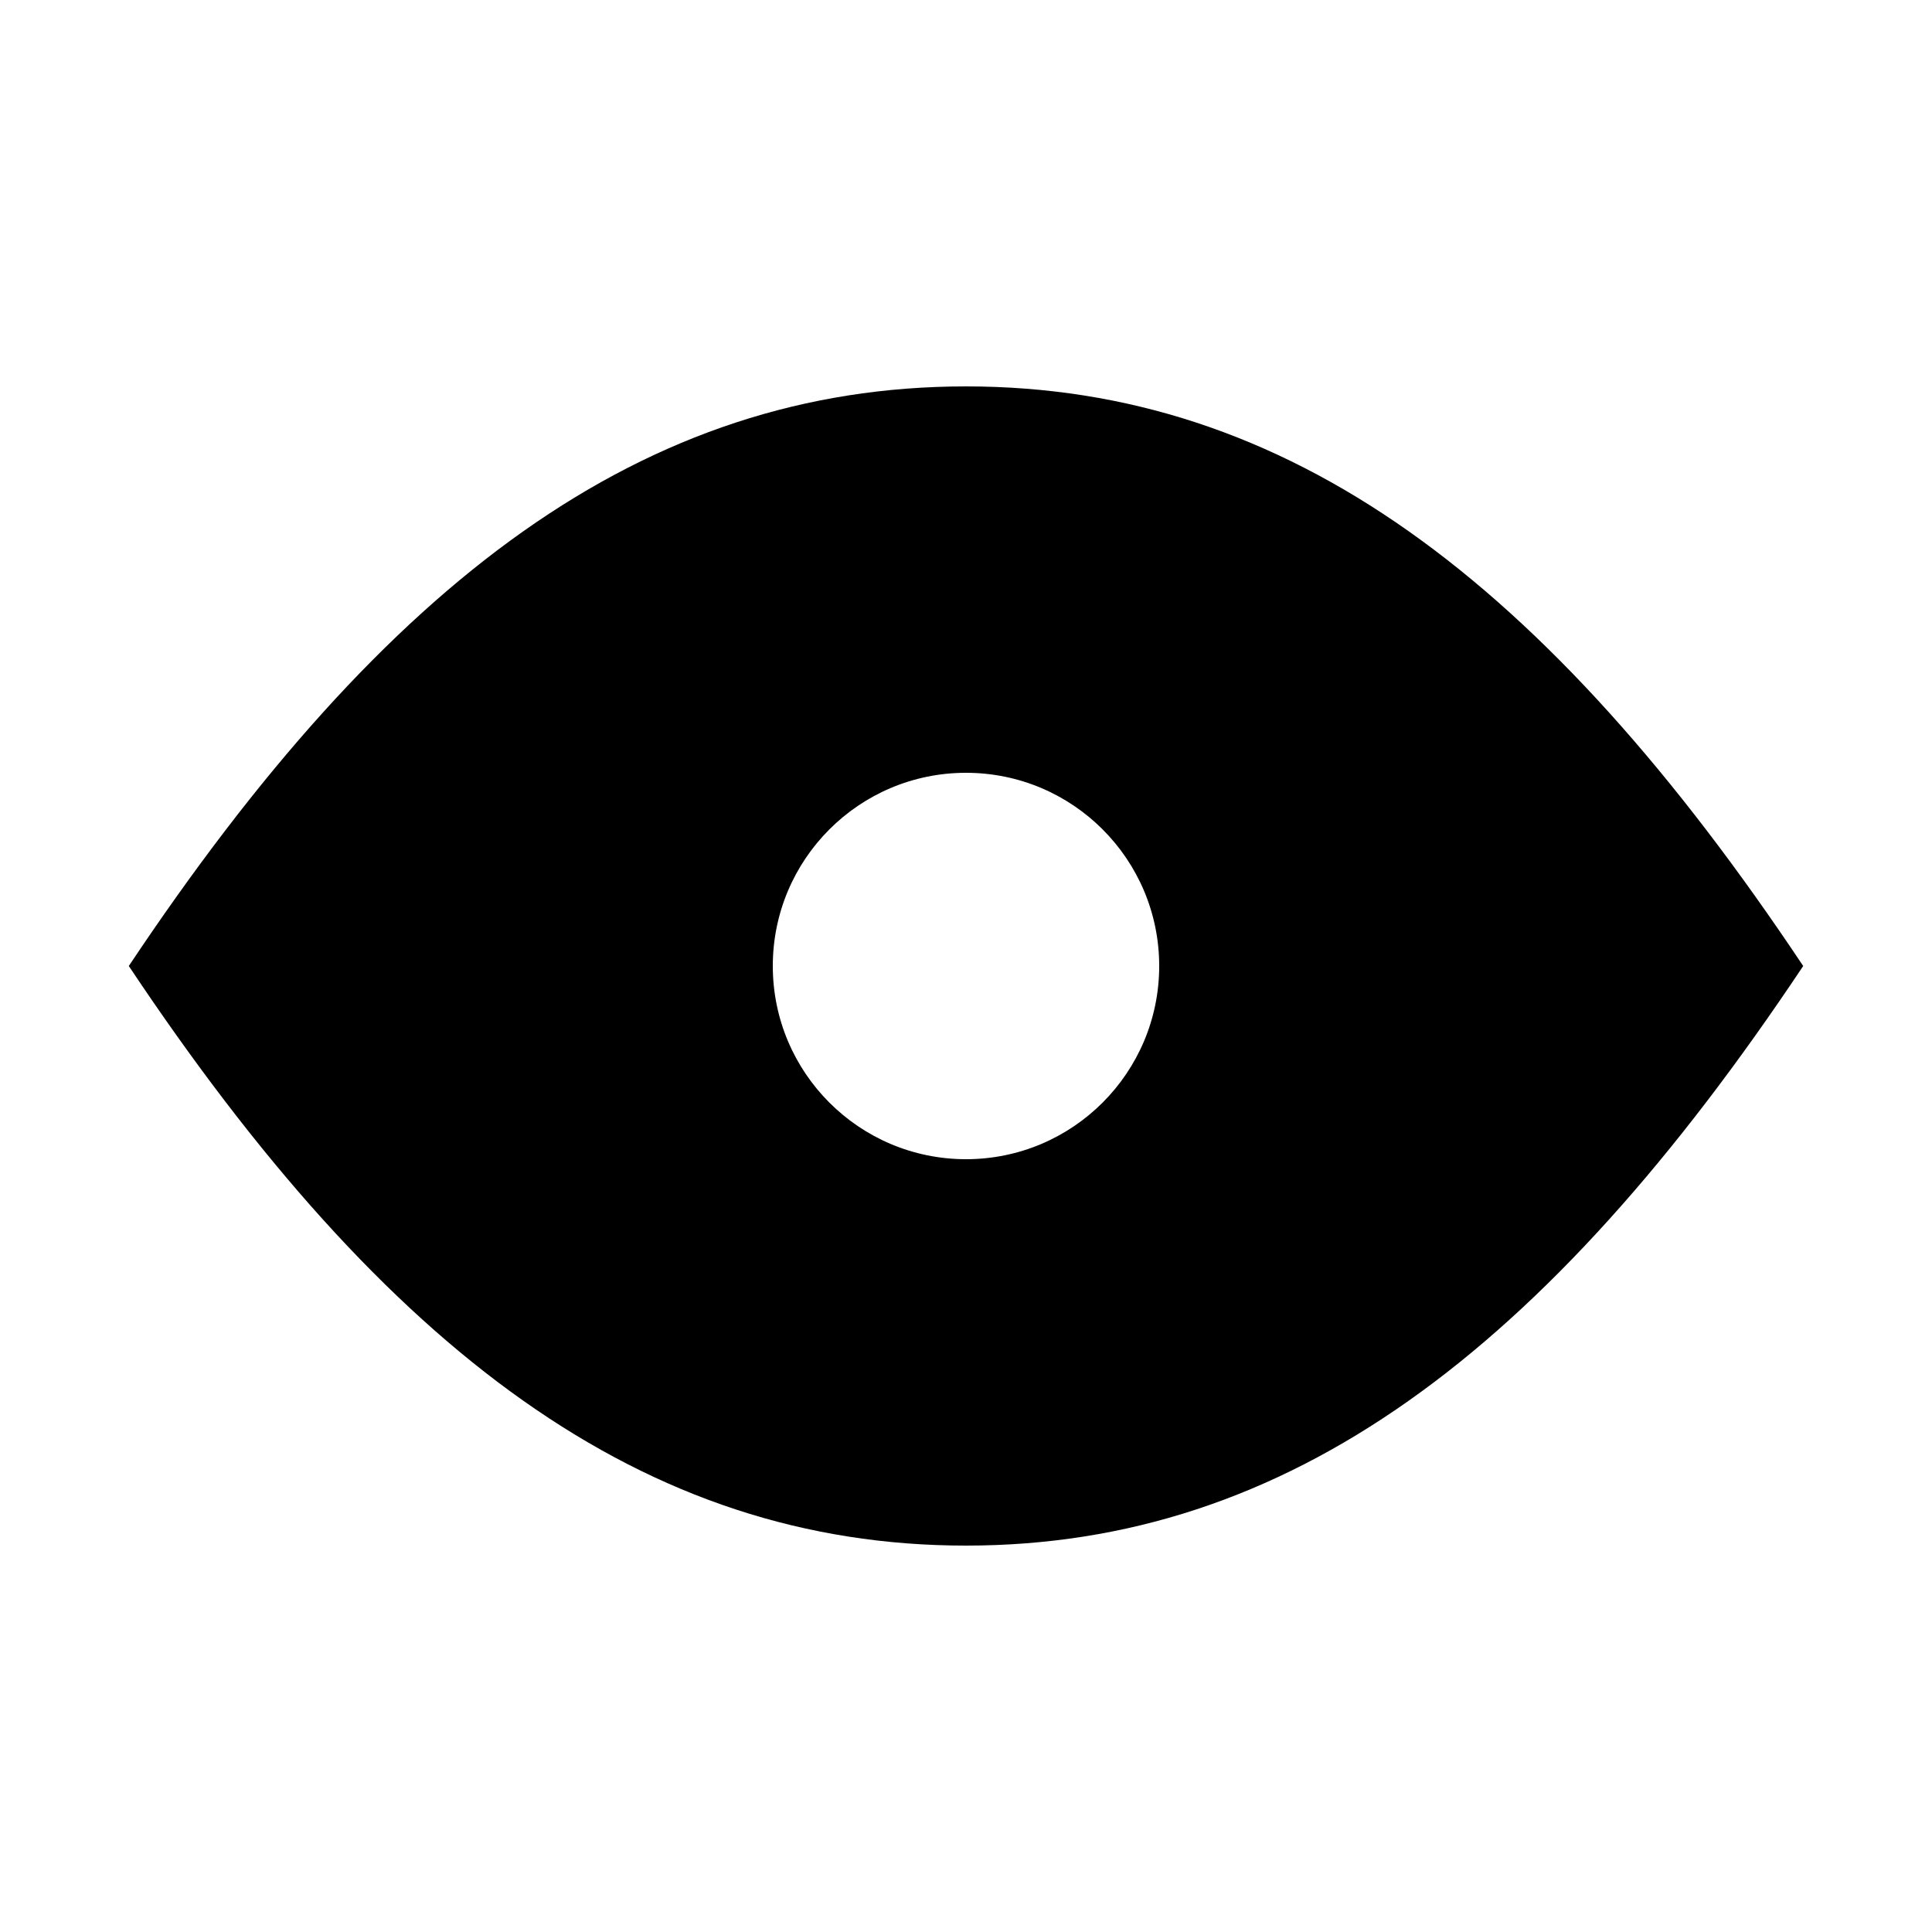
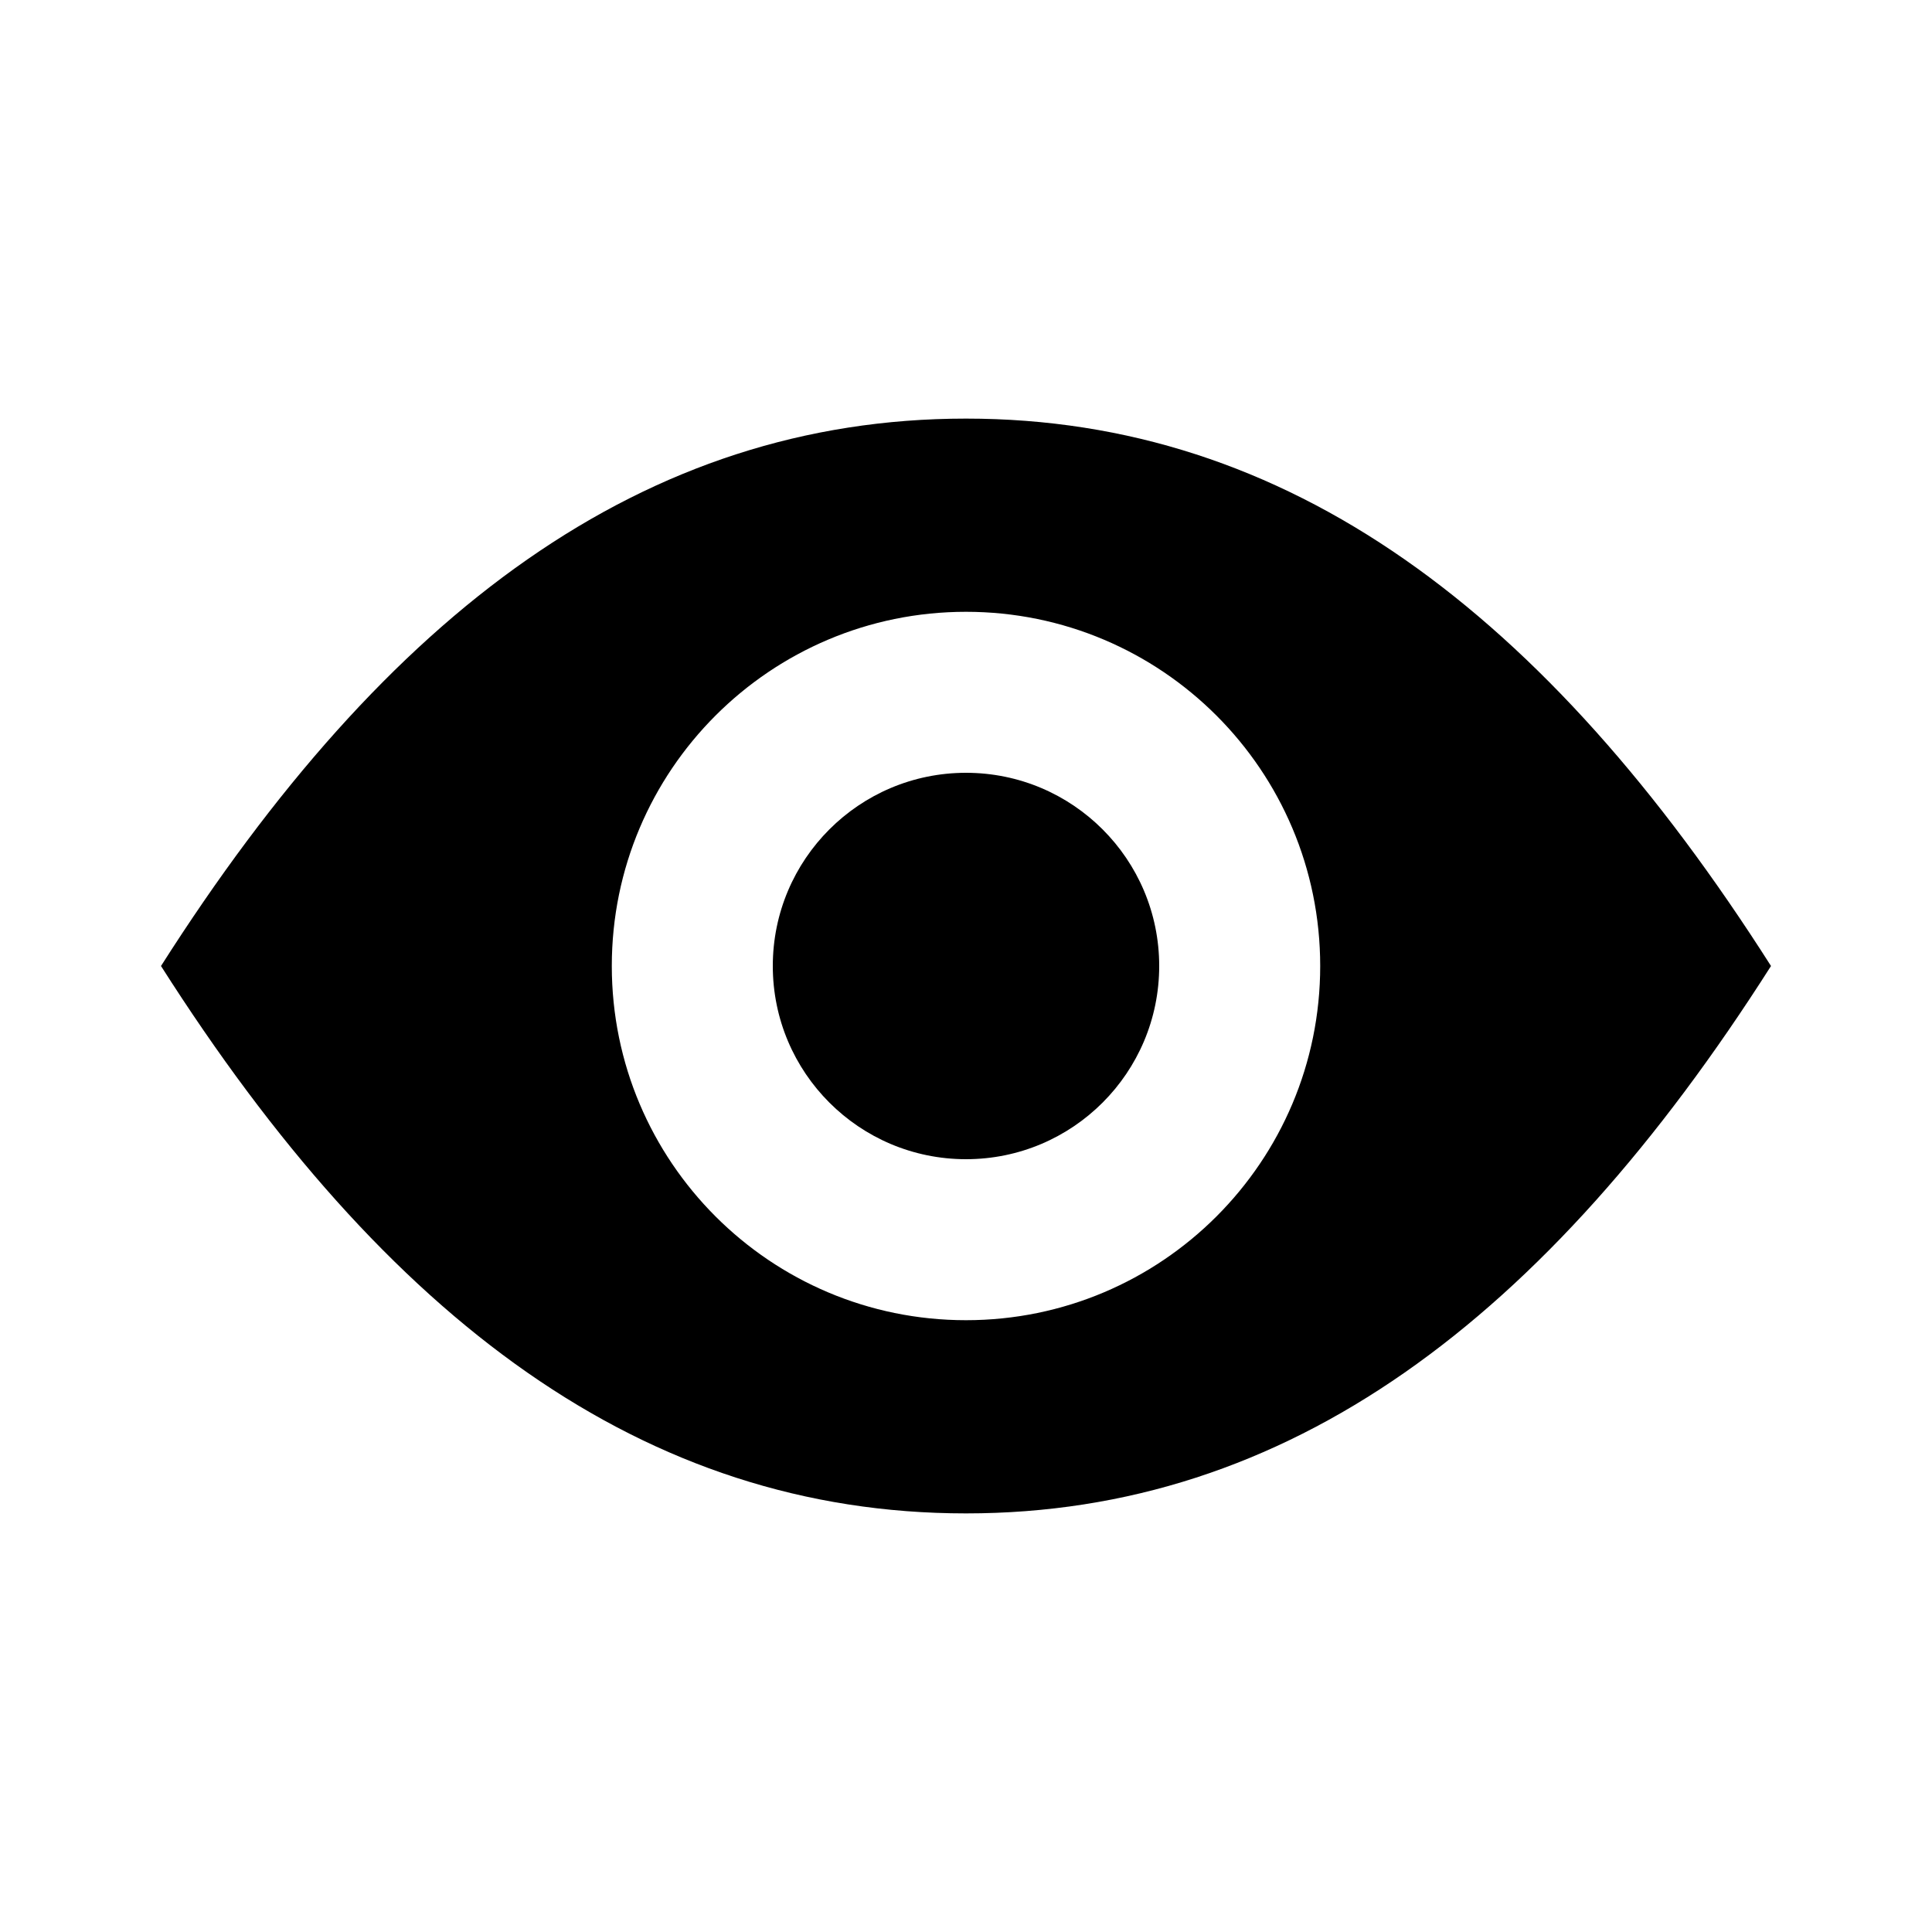
- <svg xmlns="http://www.w3.org/2000/svg" viewBox="0 0 60 60" width="60" height="60">
-   <path fill="#000" fill-rule="evenodd" d="M4 30c8-12 16-18 26-18s18 6 26 18c-8 12-16 18-26 18S12 42 4 30zM30 24a6 6 0 1 0 0 12 6 6 0 1 0 0-12z" />
+ <svg xmlns="http://www.w3.org/2000/svg" viewBox="0 0 60 60" width="60" height="60" fill="#000">
+   <path fill-rule="evenodd" d="M5 30C12 19 20 13 30 13S48 19 55 30C48 41 40 47 30 47S12 41 5 30ZM19 30A11 11 0 1 0 41 30A11 11 0 1 0 19 30Z" />
+   <circle cx="30" cy="30" r="6" />
</svg>
